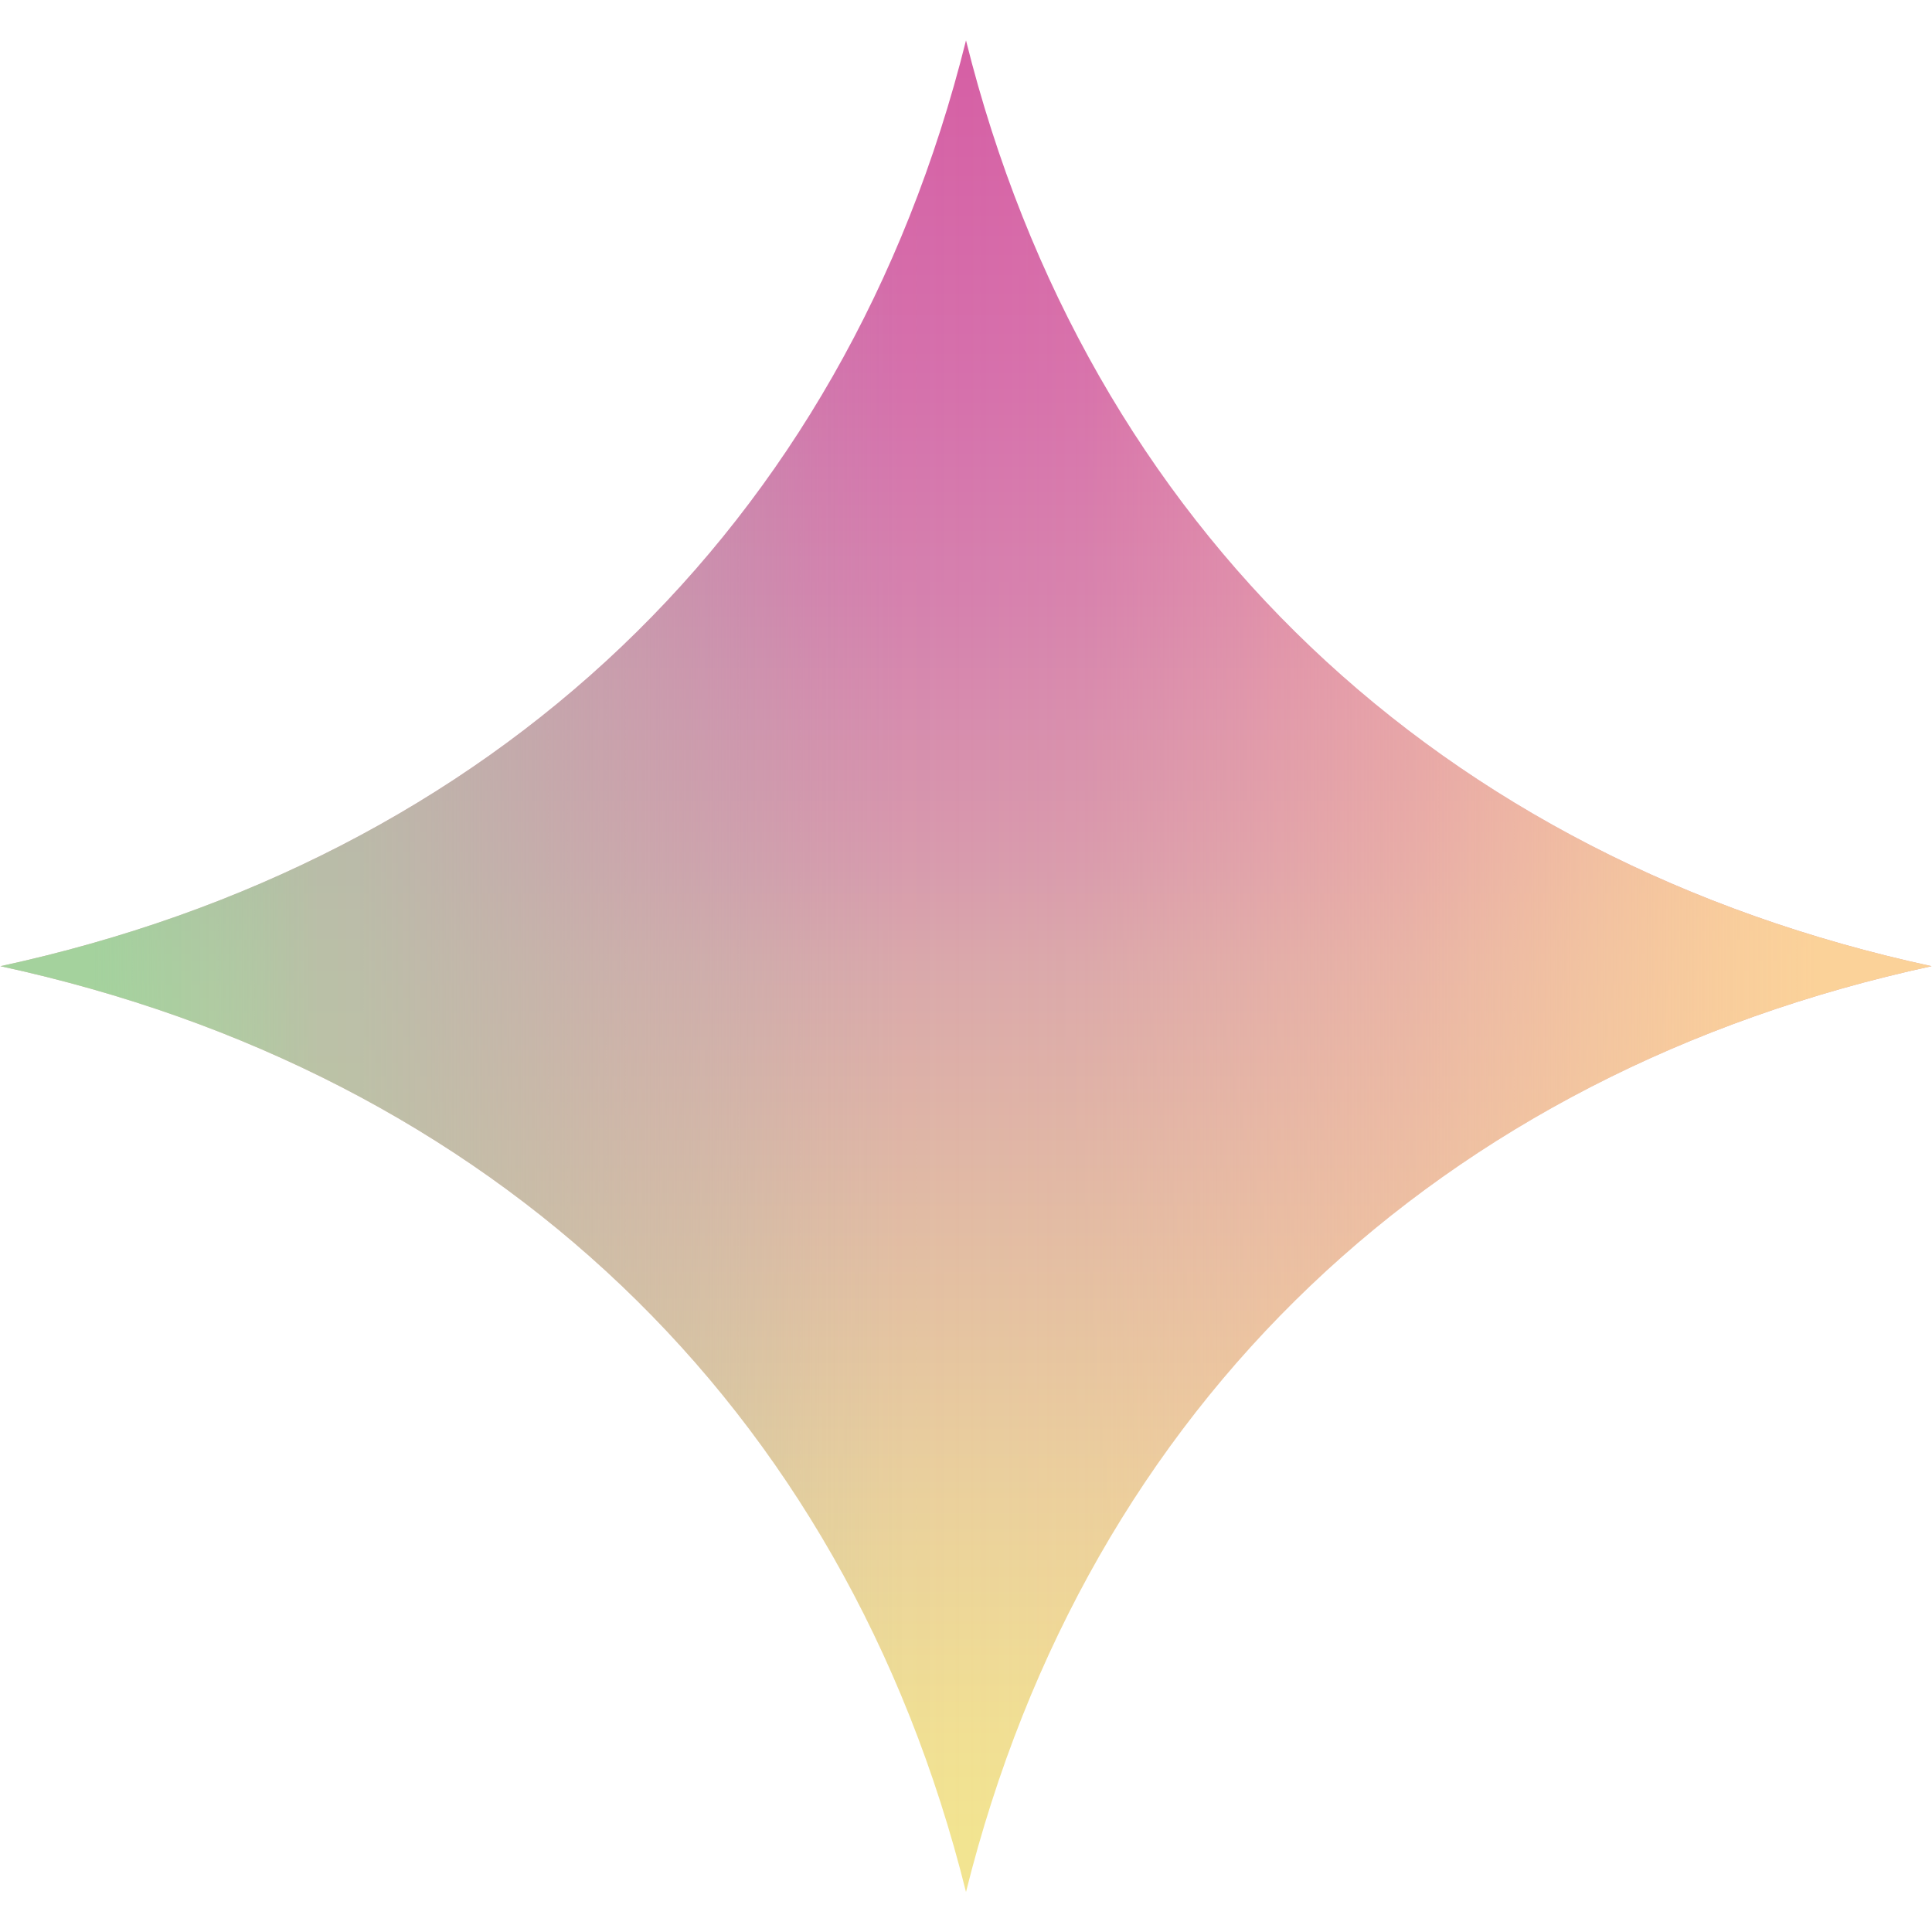
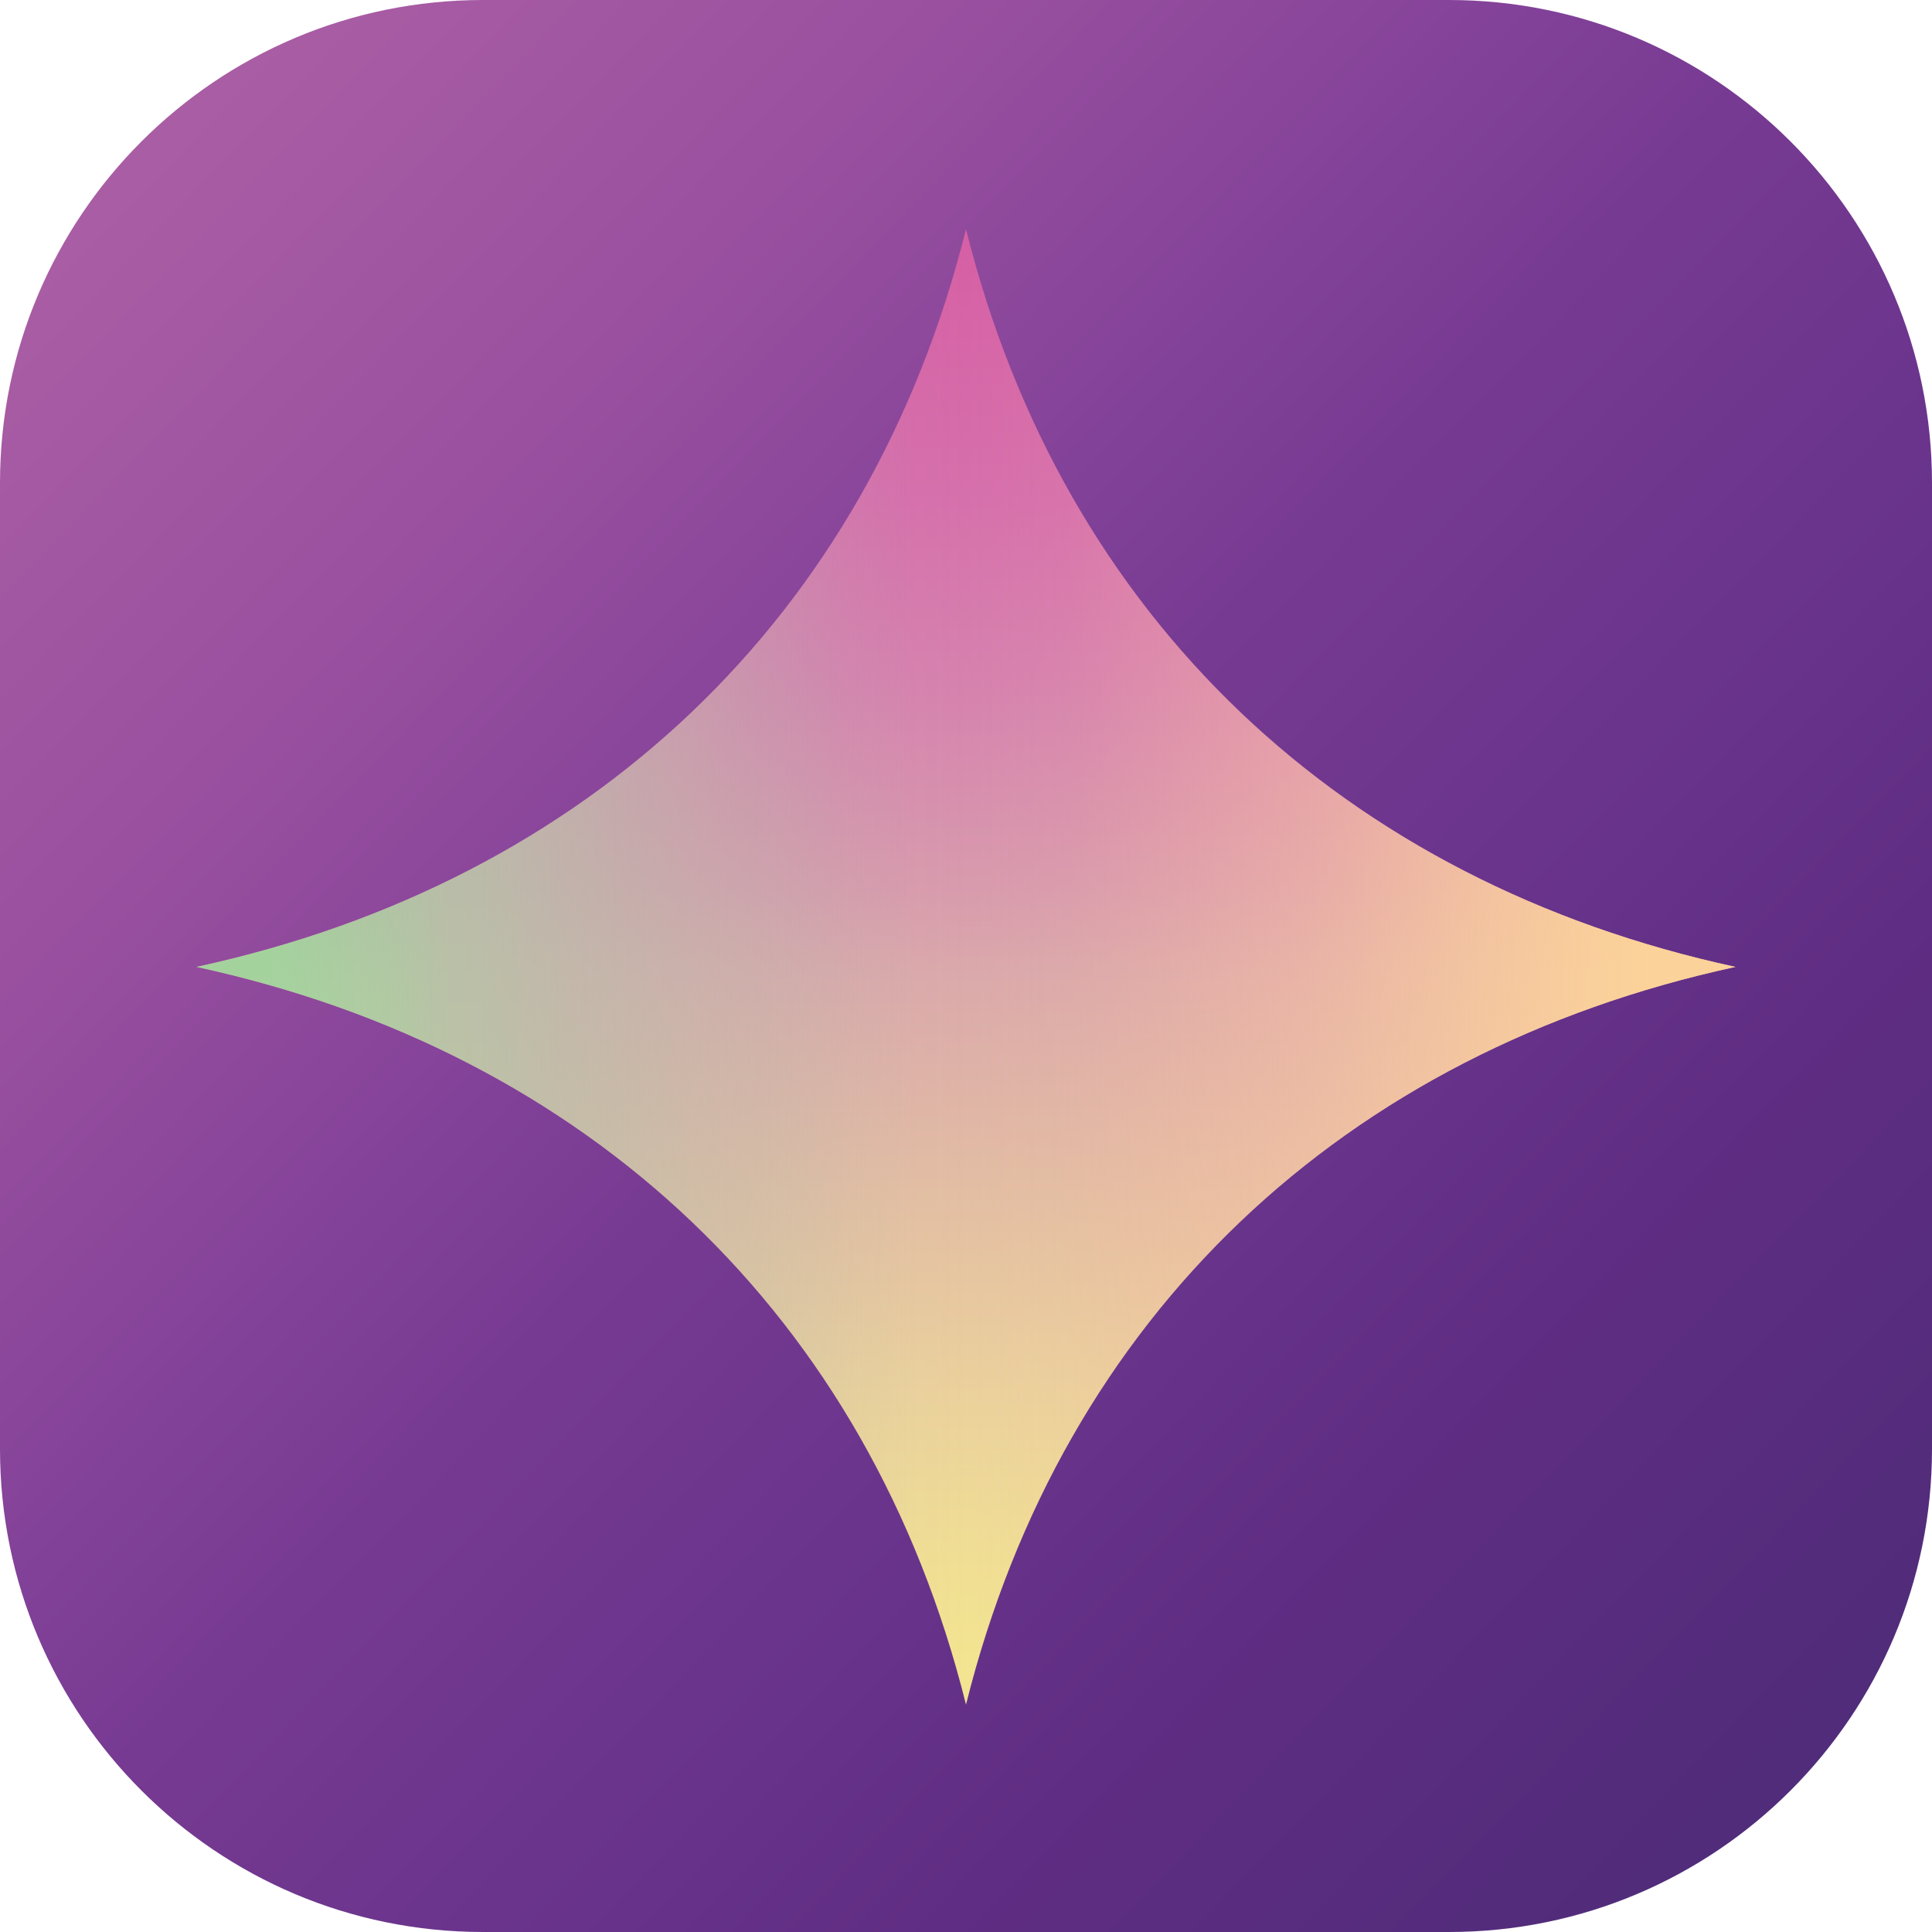
- <svg xmlns="http://www.w3.org/2000/svg" viewBox="52.0 52.2 408.0 408.0">
+ <svg xmlns="http://www.w3.org/2000/svg" viewBox="0 0 512 512">
  <defs>
+     <linearGradient id="a" x1=".1" x2="520.7" y1=".1" y2="502.8" gradientUnits="userSpaceOnUse">
+       <stop offset="0" stop-color="#ab5fa6" />
+       <stop offset=".08" stop-color="#a95da4" />
+       <stop offset=".25" stop-color="#9a509f" />
+       <stop offset=".4" stop-color="#834299" />
+       <stop offset=".48" stop-color="#773a92" />
+       <stop offset=".64" stop-color="#68338b" />
+       <stop offset=".74" stop-color="#5f2d83" />
+       <stop offset="1" stop-color="#4a2b76" />
+     </linearGradient>
    <linearGradient id="b" x1="0" x2="0" y1="0" y2="512" gradientUnits="userSpaceOnUse">
      <stop offset=".13" stop-color="#d660a5" />
      <stop offset=".26" stop-color="#d670ac" />
      <stop offset=".35" stop-color="#d681ae" />
      <stop offset=".46" stop-color="#d89bad" />
      <stop offset=".5" stop-color="#daa8ab" />
      <stop offset=".71" stop-color="#eacf9d" />
      <stop offset=".82" stop-color="#f1e093" />
      <stop offset=".86" stop-color="#f2e491" />
    </linearGradient>
    <linearGradient id="c" x1="0" x2="512" y1="0" y2="0" gradientUnits="userSpaceOnUse">
      <stop offset=".14" stop-color="#98db9a" stop-opacity=".82" />
      <stop offset=".17" stop-color="#8de49a" stop-opacity=".62" />
      <stop offset=".19" stop-color="#92e09d" stop-opacity=".6" />
      <stop offset=".22" stop-color="#a7cea3" stop-opacity=".71" />
      <stop offset=".23" stop-color="#adc9a5" stop-opacity=".73" />
      <stop offset=".25" stop-color="#b0c6a7" stop-opacity=".73" />
      <stop offset=".28" stop-color="#b4c1a9" stop-opacity=".68" />
      <stop offset=".37" stop-color="#b6bbab" stop-opacity=".37" />
      <stop offset=".44" stop-color="#a5baaf" stop-opacity=".09" />
      <stop offset=".47" stop-color="#94b8b2" stop-opacity=".02" />
      <stop offset=".5" stop-color="#ffb69f" stop-opacity="0" />
      <stop offset=".55" stop-color="#ffb9a1" stop-opacity=".05" />
      <stop offset=".68" stop-color="#fdc5a0" stop-opacity=".42" />
      <stop offset=".71" stop-color="#fecb9e" stop-opacity=".51" />
      <stop offset=".76" stop-color="#fccf9c" stop-opacity=".71" />
      <stop offset=".79" stop-color="#fcd09b" stop-opacity=".82" />
      <stop offset=".82" stop-color="#fcd29a" stop-opacity=".91" />
      <stop offset=".85" stop-color="#fcd399" stop-opacity=".97" />
    </linearGradient>
  </defs>
+   <rect width="512" height="512" fill="url(#a)" rx="128" />
  <path fill="url(#b)" d="M256 60.73c25.72 103.19 100.29 173.07 203.91 195.51C356.29 278.68 281.72 348.56 256 451.75 230.28 348.56 155.71 278.68 52.09 256.24 155.71 233.8 230.28 163.92 256 60.73" />
  <path fill="url(#c)" d="M256 60.73c25.72 103.19 100.29 173.07 203.91 195.51C356.29 278.68 281.72 348.56 256 451.75 230.28 348.56 155.71 278.68 52.09 256.24 155.71 233.8 230.28 163.92 256 60.73" />
</svg>
